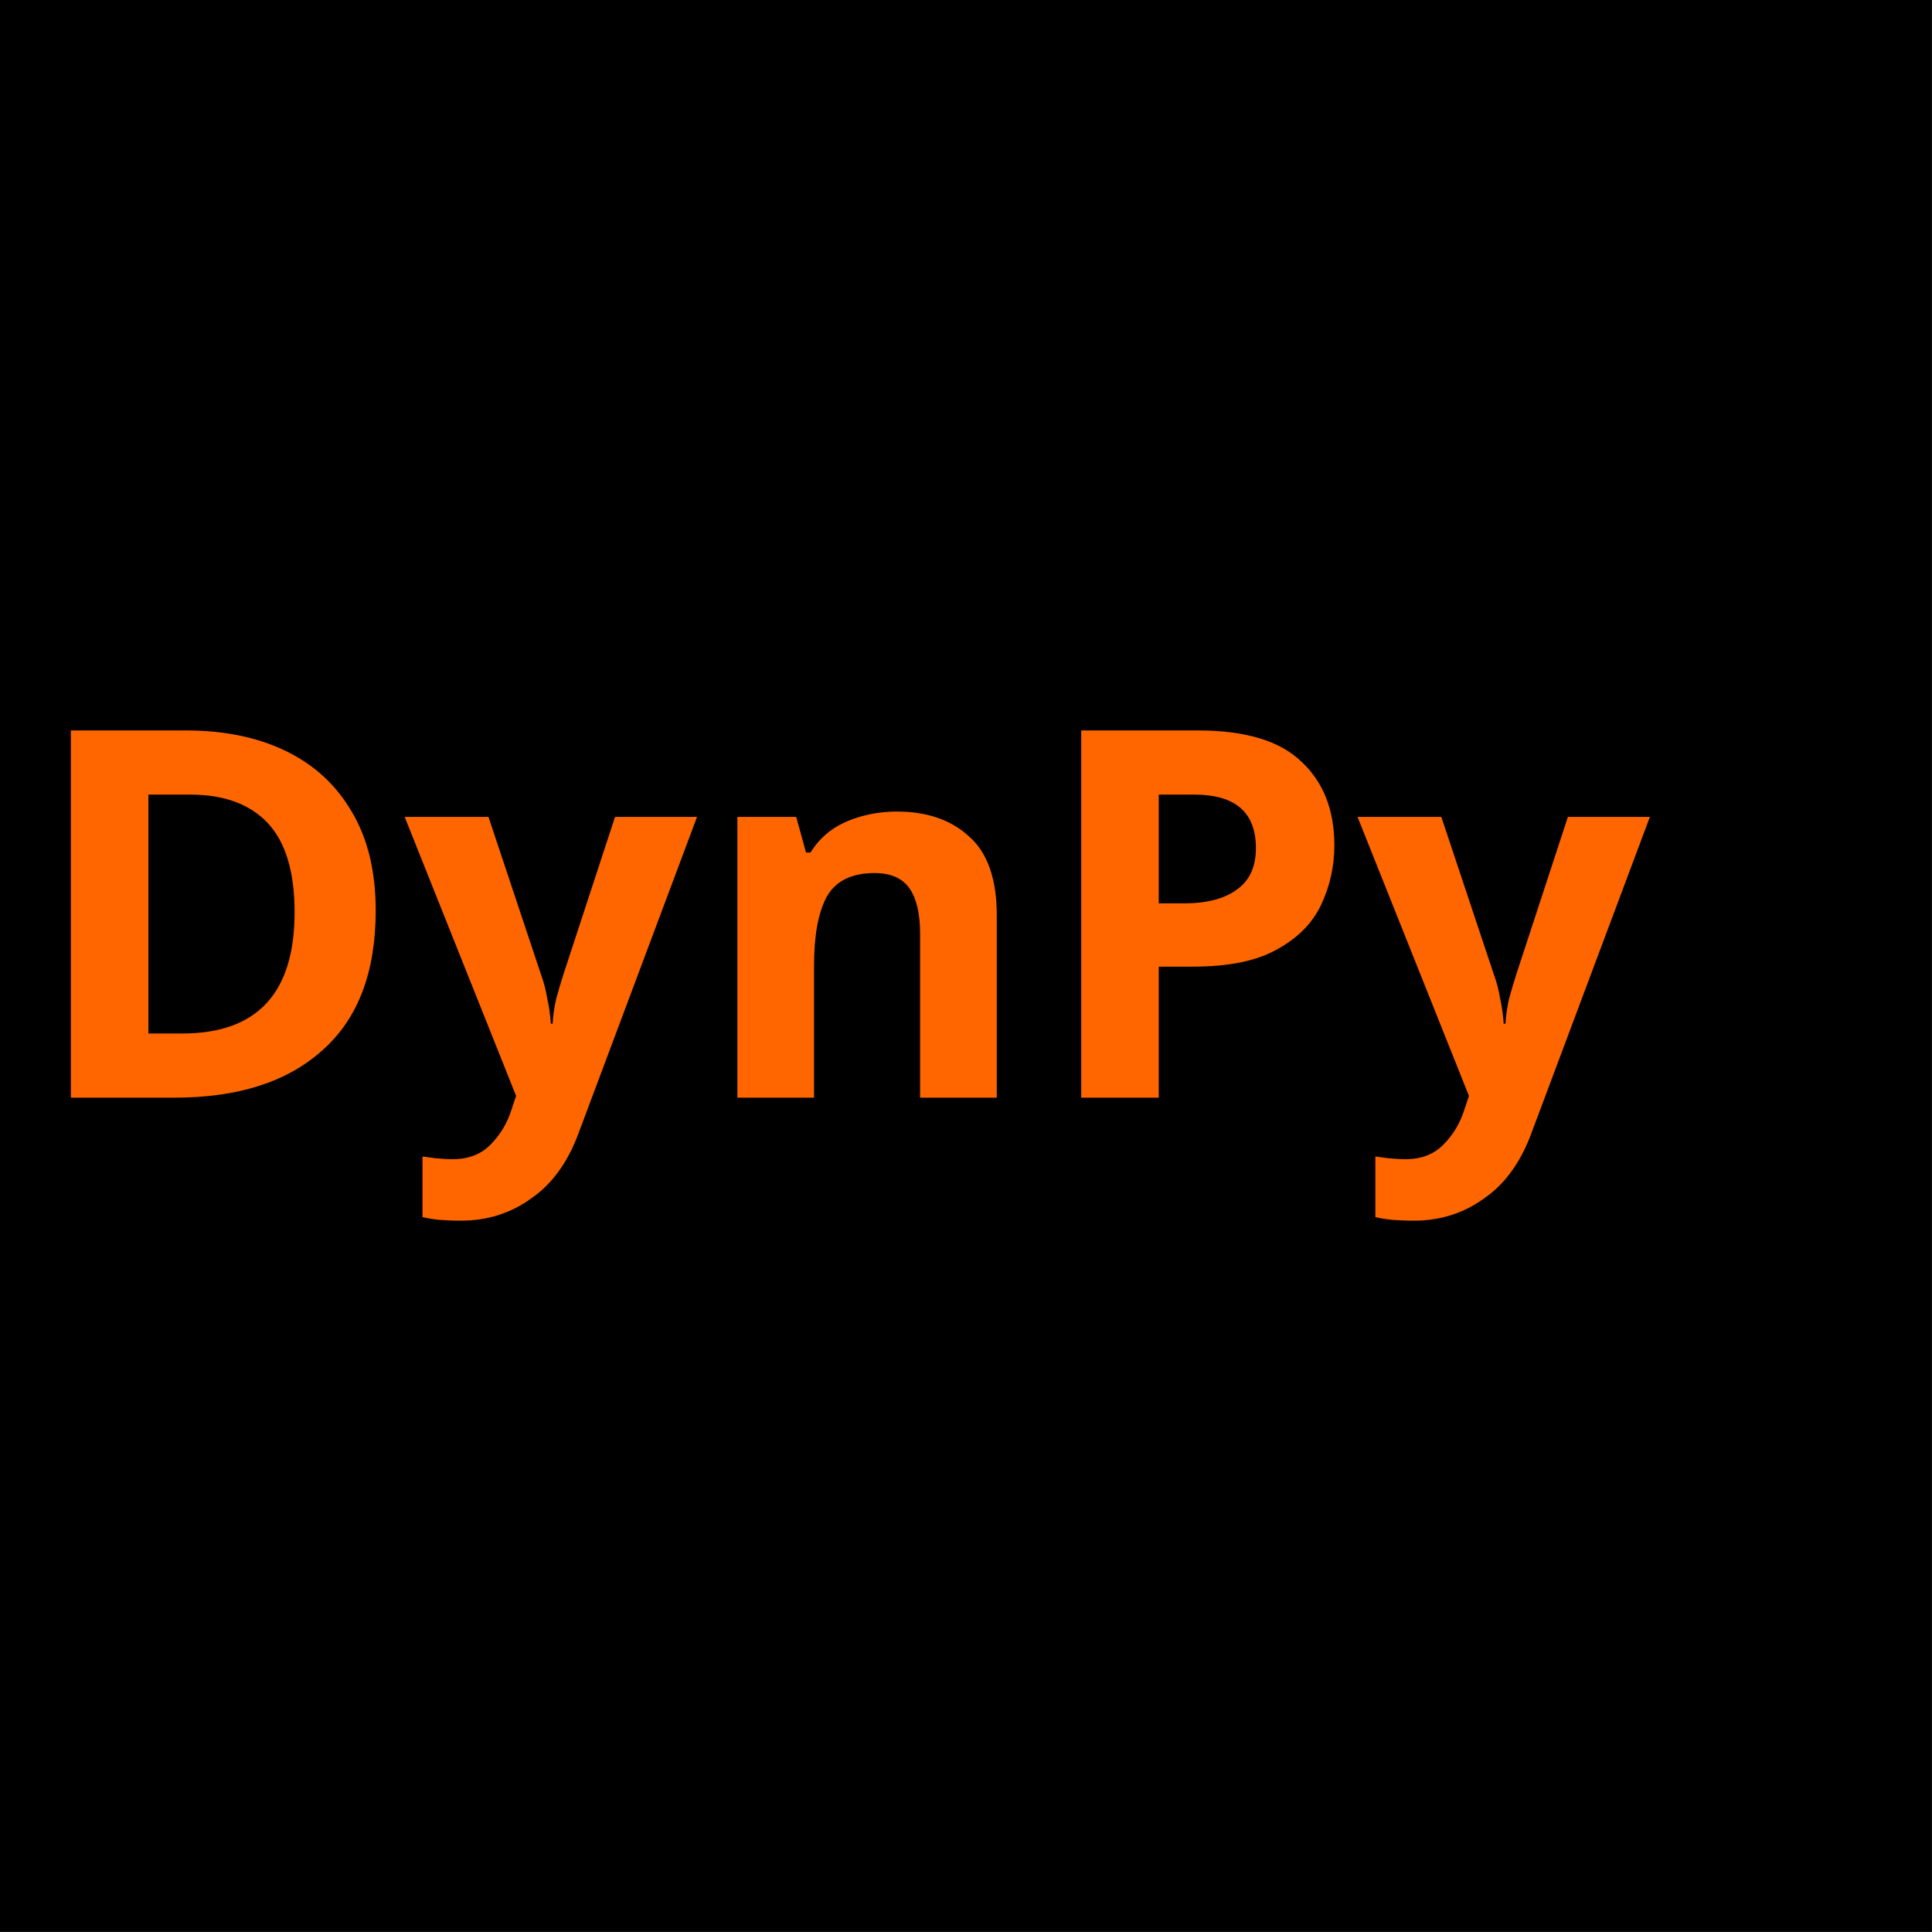
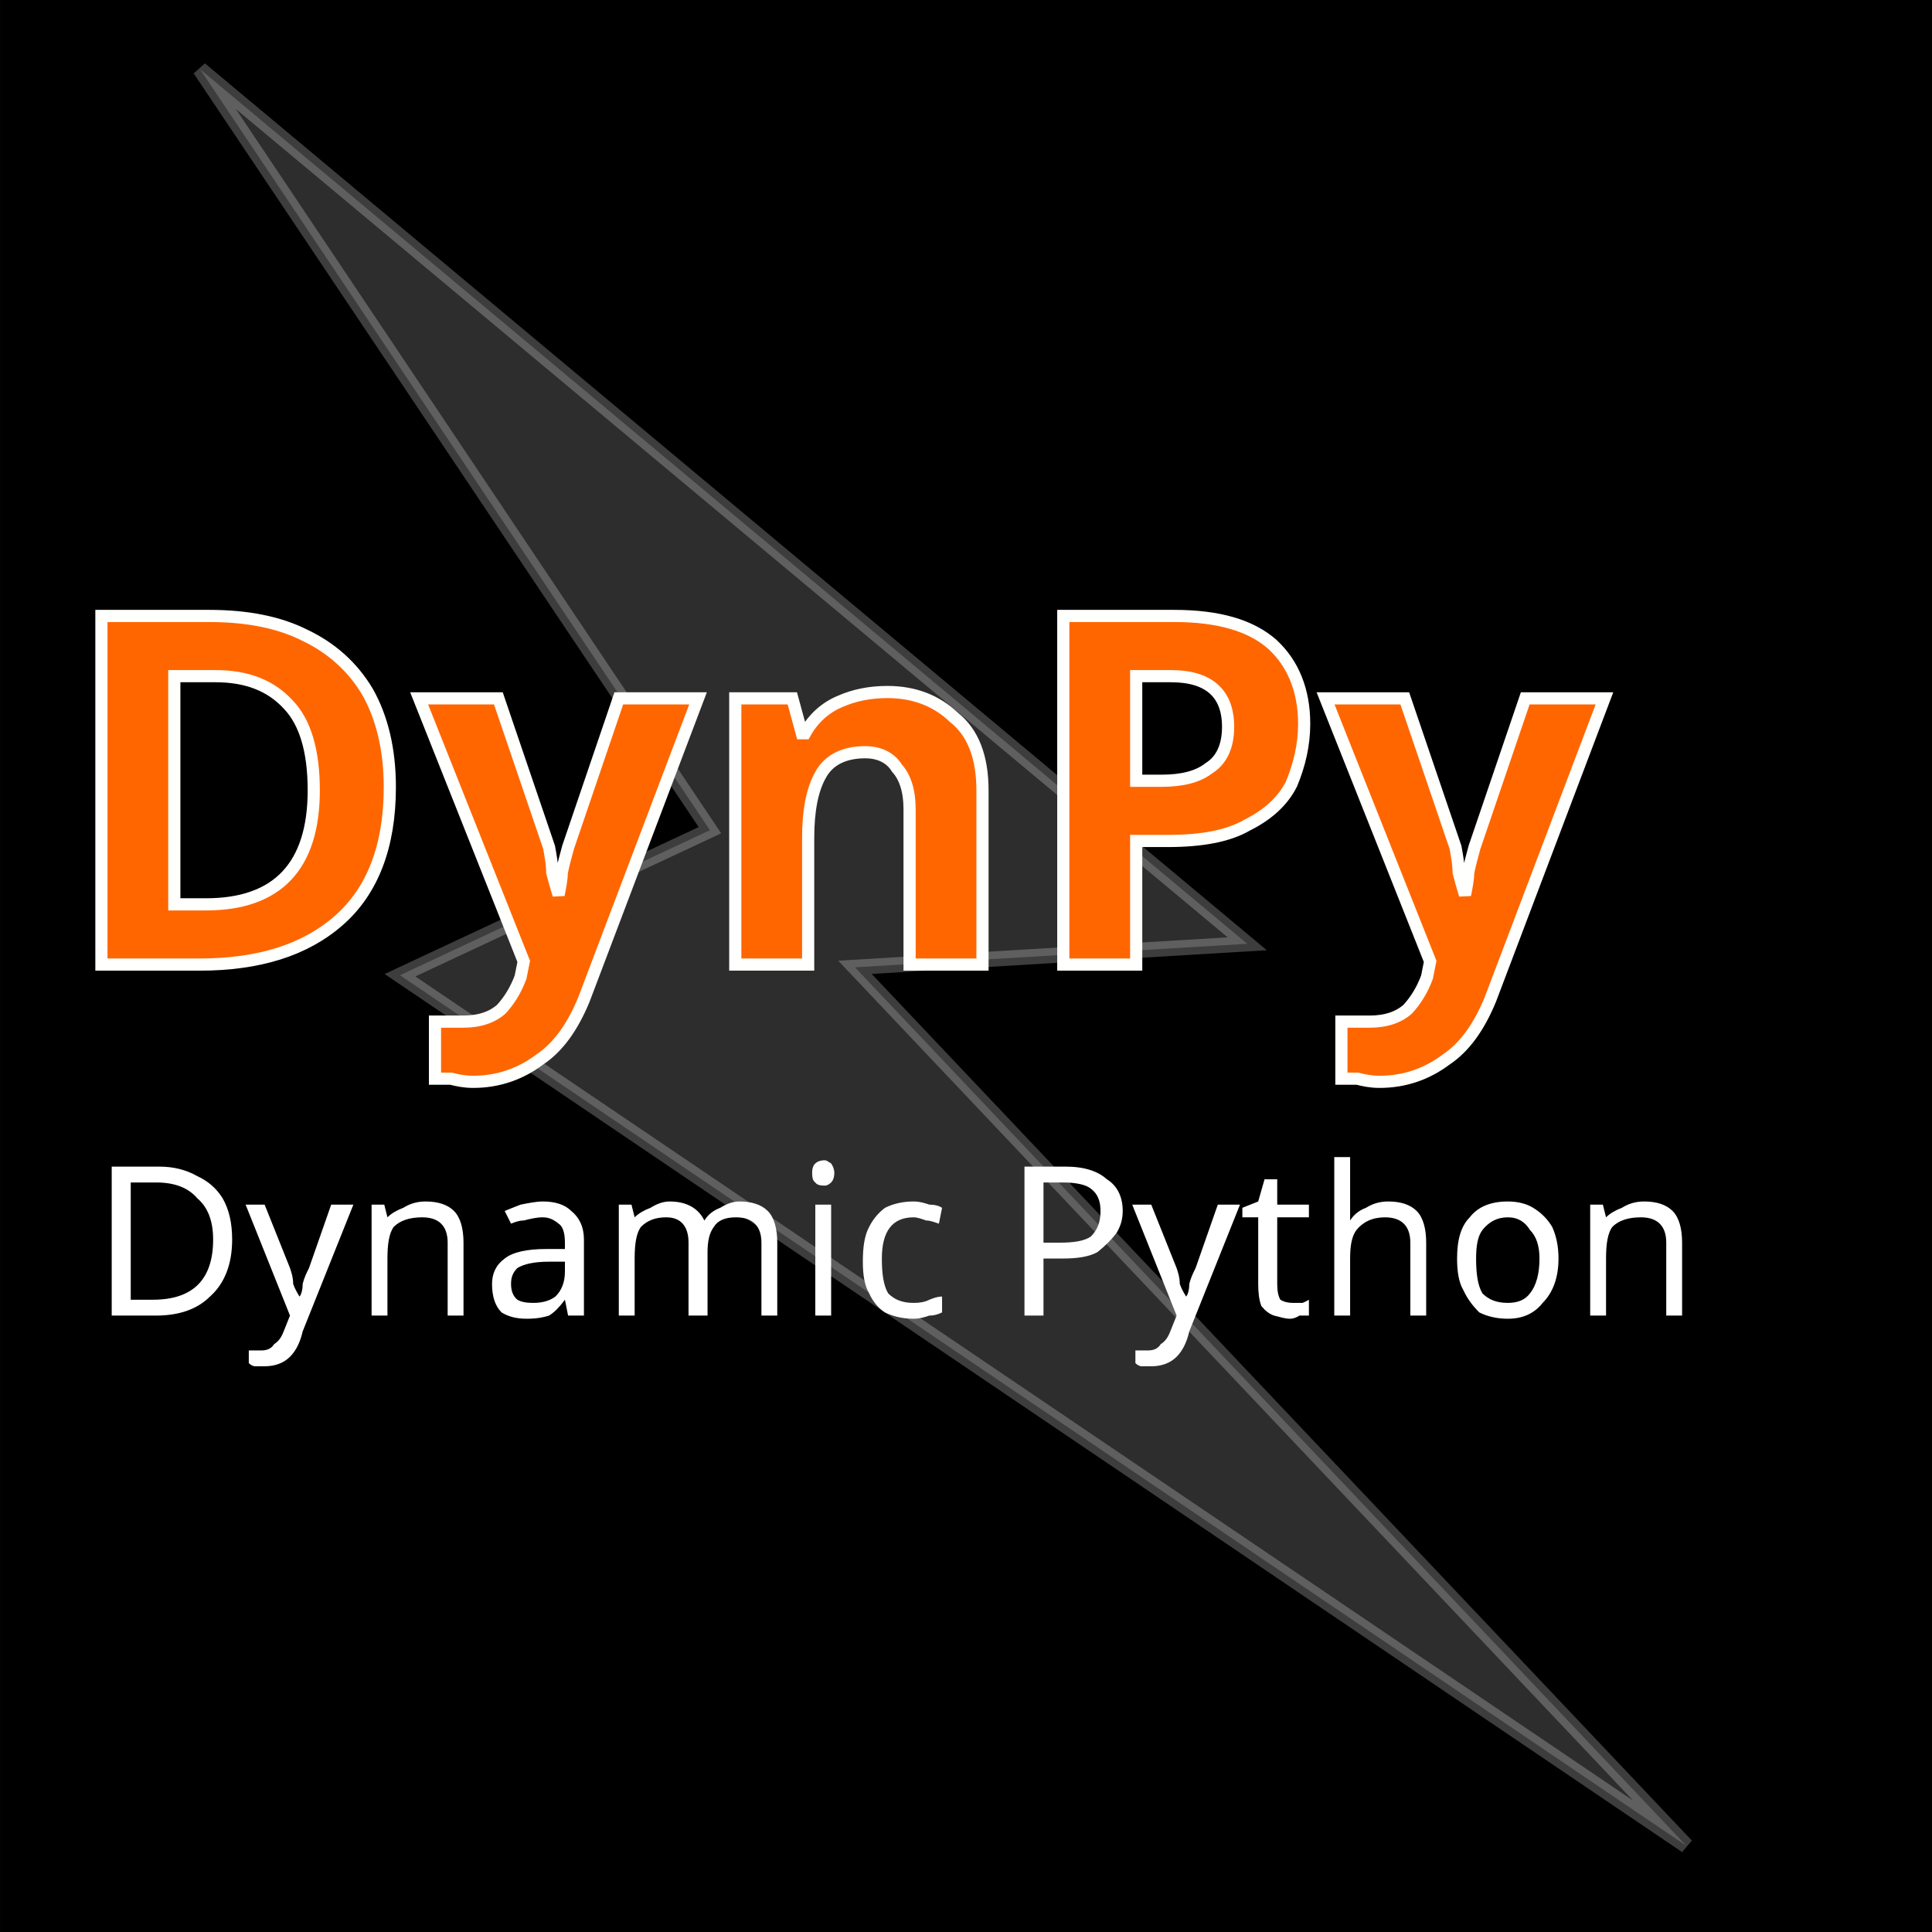
- <svg xmlns="http://www.w3.org/2000/svg" width="128" height="128" viewBox="0 0 33.867 33.867" version="1.1" id="svg8">
+ <svg xmlns="http://www.w3.org/2000/svg" width="36" height="36" viewBox="0 0 9.525 9.525" version="1.1" id="svg8">
  <defs id="defs2" />
-   <g id="layer1" transform="translate(0,-263.1333)">
-     <rect style="fill:#000000;fill-opacity:1;stroke:#000000;stroke-width:0;stroke-miterlimit:4;stroke-dasharray:none;stroke-opacity:1" id="rect815" width="33.866" height="33.866" x="0" y="263.133" />
-     <text xml:space="preserve" style="font-style:normal;font-weight:normal;font-size:9.009px;line-height:1.25;font-family:sans-serif;letter-spacing:0px;word-spacing:0px;fill:#ff6600;fill-opacity:1;stroke:none;stroke-width:0.225" x="0.43" y="282.378" id="text819">
-       <tspan id="tspan817" x="0.43" y="282.378" style="font-style:normal;font-variant:normal;font-weight:bold;font-stretch:normal;font-family:sans-serif;-inkscape-font-specification:'sans-serif Bold';fill:#ff6600;stroke-width:0.225">DynPy</tspan>
+   <g id="layer1" transform="translate(0,-287.475)">
+     <rect style="fill:#000000;fill-opacity:1;stroke:#000000;stroke-width:0;stroke-miterlimit:4;stroke-dasharray:none;stroke-opacity:1" id="rect815" width="9.581" height="9.581" x="3.7338261e-05" y="287.419" />
+     <path style="fill:#fffcff;fill-opacity:0.178;stroke:#ffffff;stroke-width:0.075px;stroke-linecap:butt;stroke-linejoin:miter;stroke-opacity:0.241" d="m 0.986,287.816 5.163,4.312 -1.934,0.116 4.099,4.331 -6.342,-4.292 1.528,-0.715 z" id="path1301" />
+     <text xml:space="preserve" style="font-style:normal;font-weight:normal;font-size:2.411px;line-height:1.25;font-family:sans-serif;letter-spacing:0px;word-spacing:0px;fill:#ff6600;fill-opacity:1;stroke:#fffffd;stroke-width:0.06;stroke-opacity:1" x="0.282" y="292.229" id="text819">
+       <tspan id="tspan817" x="0.282" y="292.229" style="font-style:normal;font-variant:normal;font-weight:bold;font-stretch:normal;font-family:sans-serif;-inkscape-font-specification:'sans-serif Bold';fill:#ff6600;stroke:#fffffd;stroke-width:0.06;stroke-opacity:1">DynPy</tspan>
+     </text>
+     <text xml:space="preserve" style="font-style:normal;font-weight:normal;font-size:1.034px;line-height:1.25;font-family:sans-serif;letter-spacing:0px;word-spacing:0px;fill:#ffffff;fill-opacity:1;stroke:none;stroke-width:0.026" x="0.456" y="293.96" id="text1305">
+       <tspan id="tspan1303" x="0.456" y="293.96" style="fill:#ffffff;stroke-width:0.026">Dynamic Python</tspan>
    </text>
  </g>
</svg>
